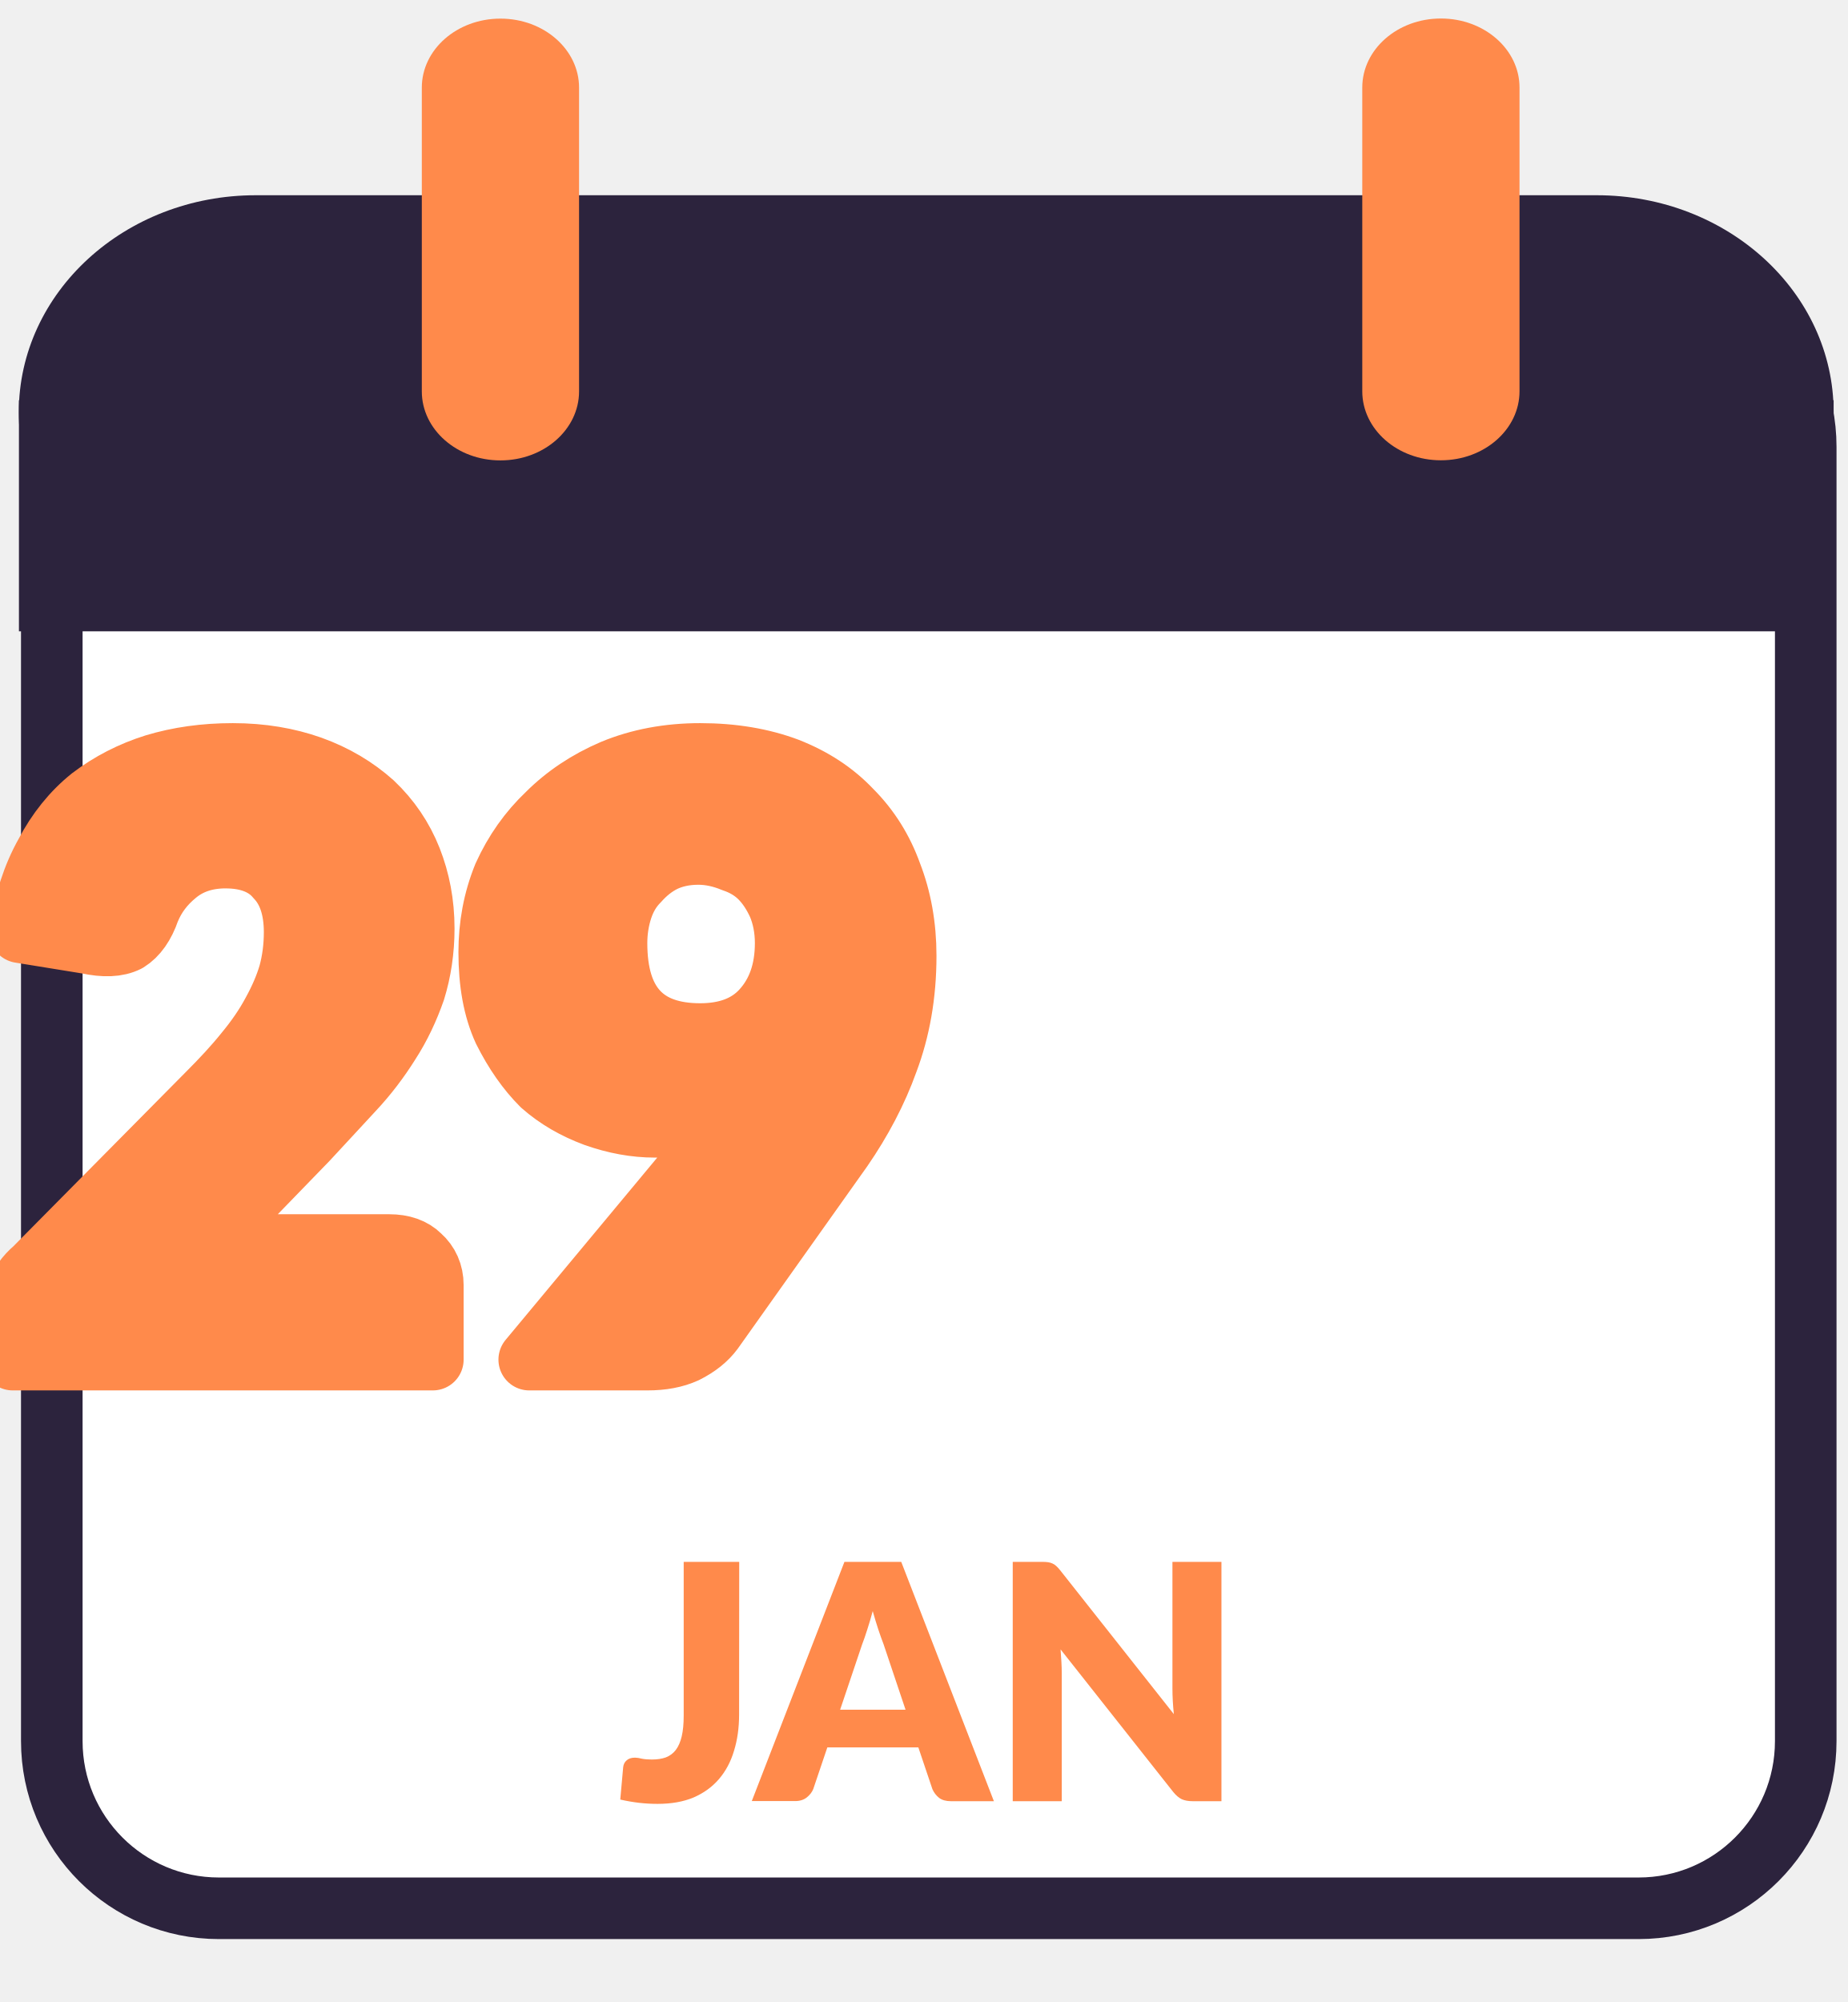
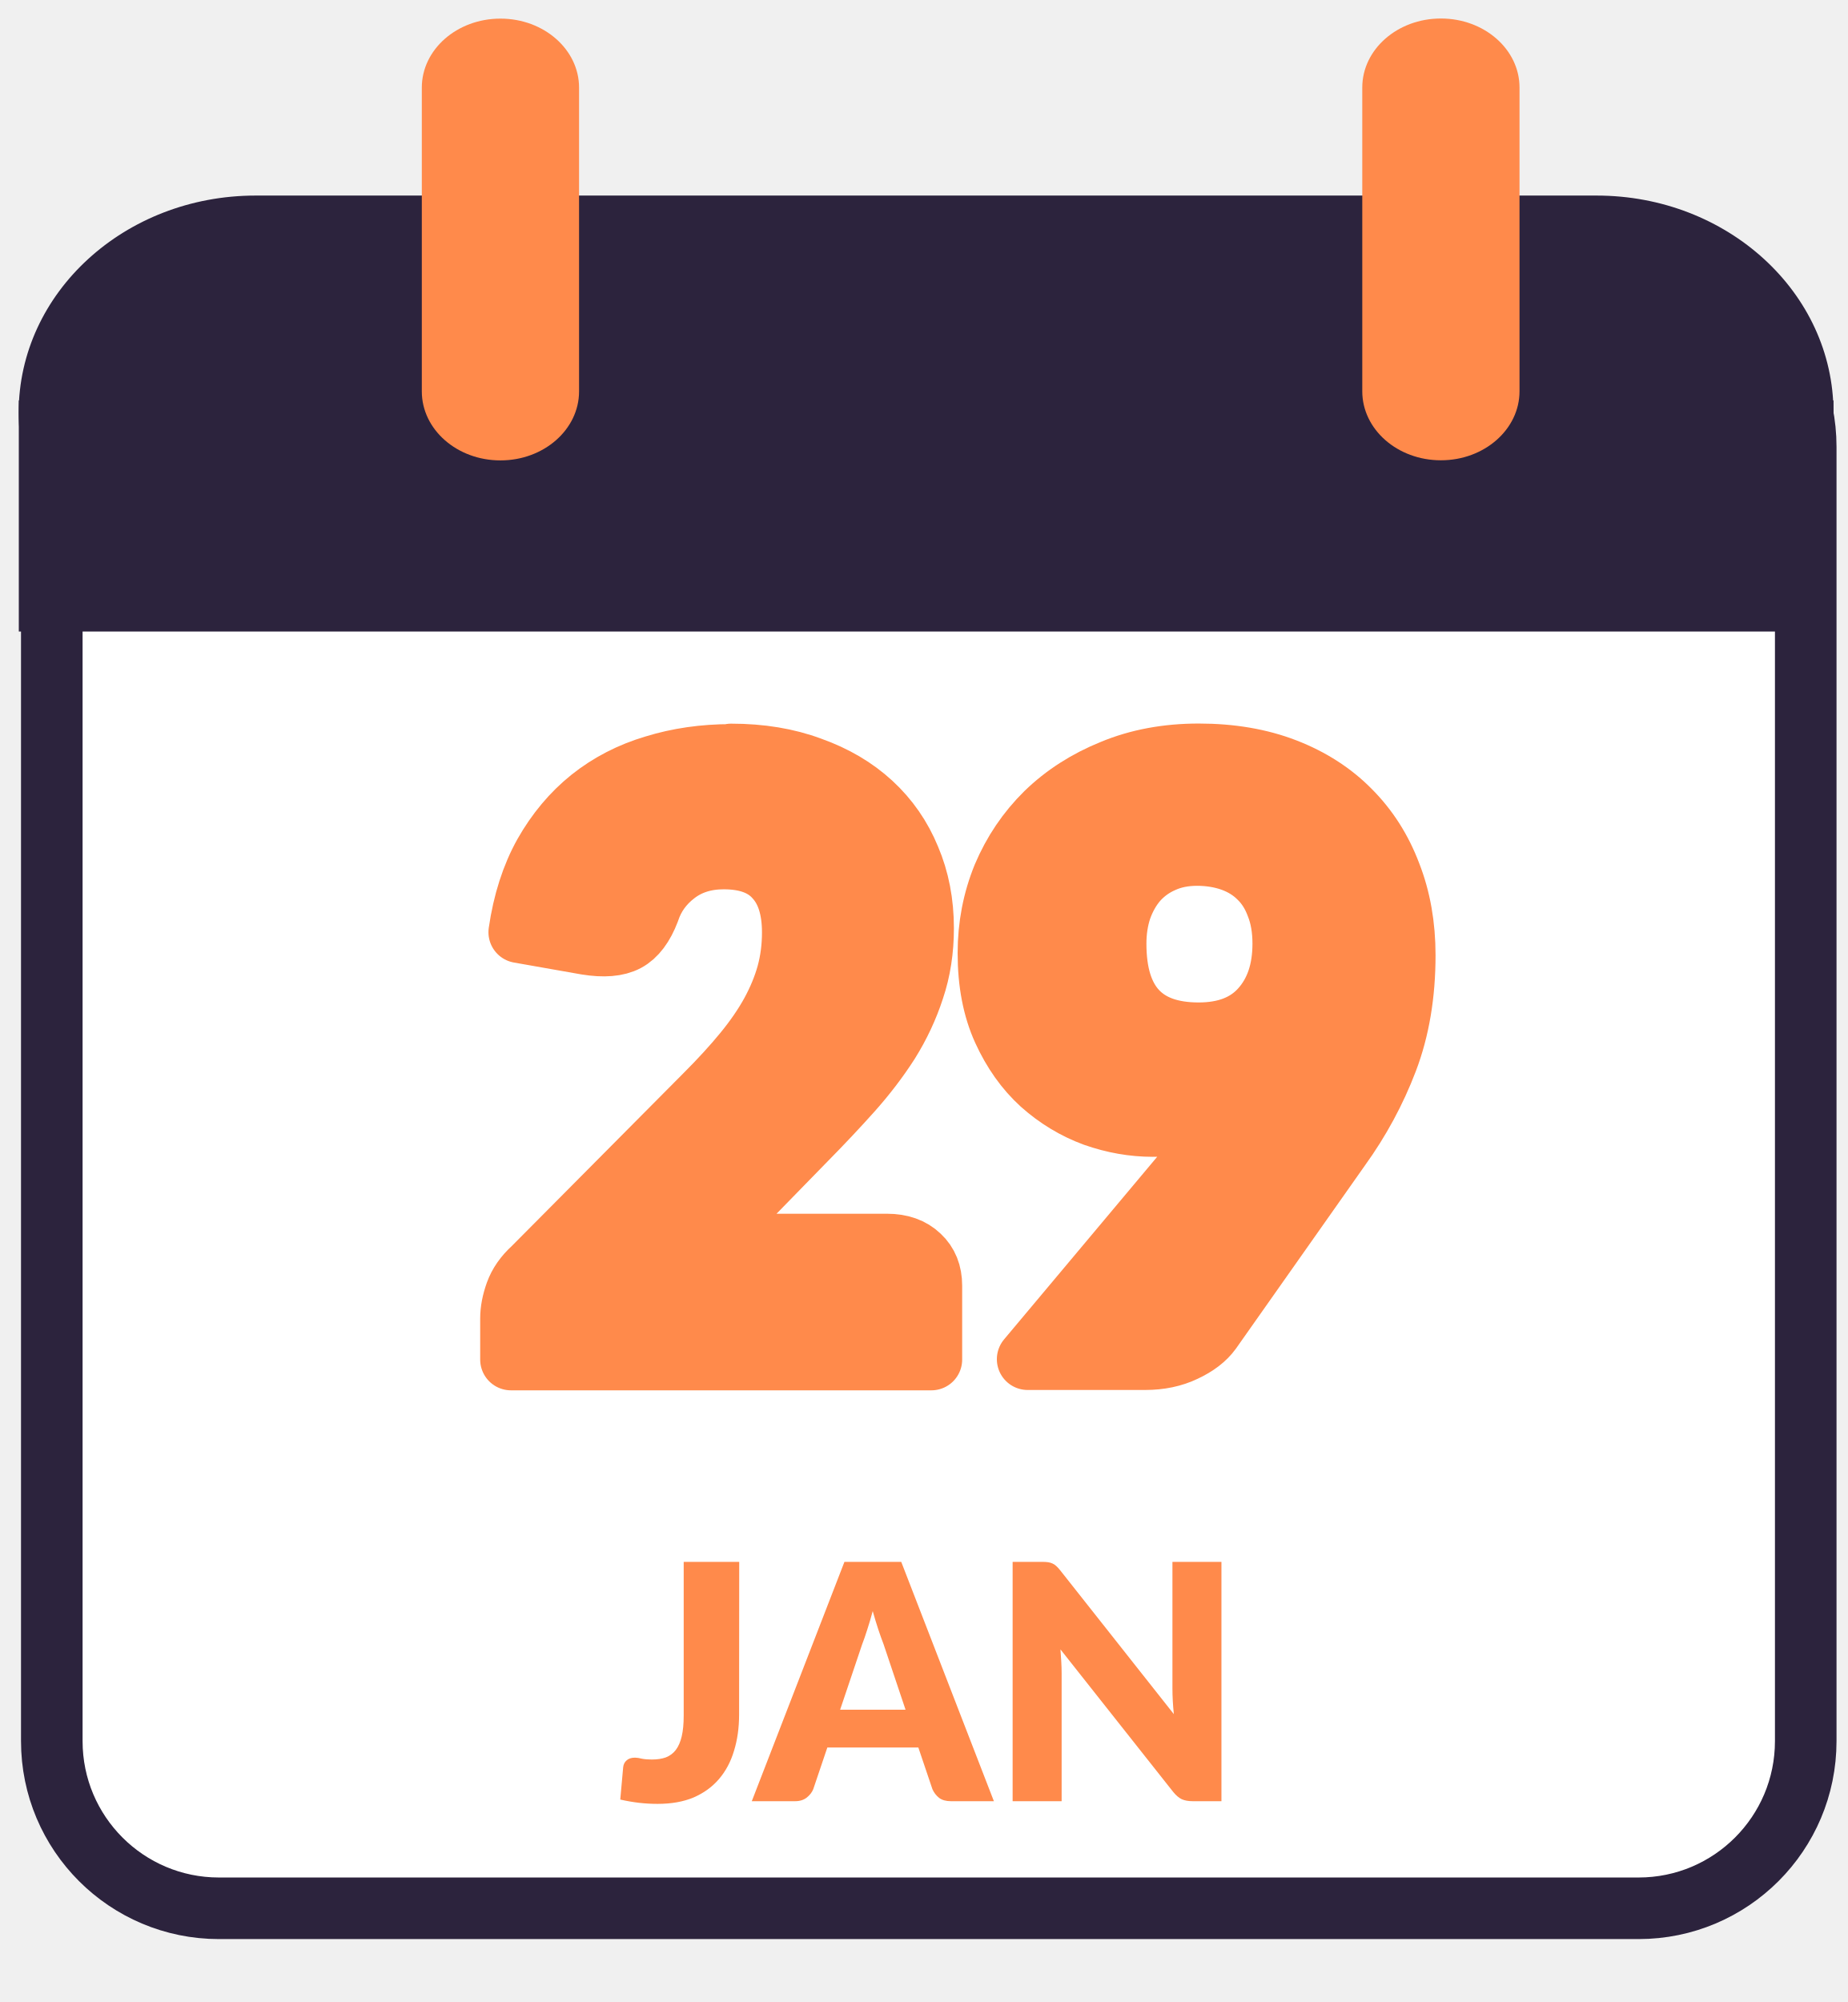
- <svg xmlns="http://www.w3.org/2000/svg" width="60" height="65" viewBox="0 0 15.875 17.198" version="1.1" id="svg1154">
-   <defs id="defs1151" />
-   <g id="layer1">
-     <rect style="fill:#ffffff;fill-opacity:1;stroke:#2c233d;stroke-width:0.529;stroke-linecap:round;stroke-linejoin:round;stroke-dasharray:none;stroke-opacity:1" id="rect727-5-2-2-5-8-6" width="15.069" height="13.991" x="0.445" y="2.402" ry="1.436" />
-     <g id="g2094-6-6-8-9-1-2" transform="matrix(1.034714,0,0,1,-66.02181,-377.2848)">
-       <rect style="fill:#2c233d;fill-opacity:1;stroke-width:0.956;stroke-linecap:round;stroke-linejoin:round" id="rect727-3-2-1-9-4-2-6" width="15.069" height="3.727" x="63.963" y="378.962" ry="1.864" rx="1.967" />
-       <rect style="fill:#2c233d;fill-opacity:1;stroke-width:8.022;stroke-linecap:round;stroke-linejoin:round" id="rect2090-9-8-7-9-9-7" width="15.068" height="1.985" x="63.964" y="380.723" rx="0" ry="0" />
+ <svg xmlns="http://www.w3.org/2000/svg" width="60" height="65" version="1.1" viewBox="0 0 15.875 17.198">
+   <rect x=".445" y="2.402" width="15.069" height="13.991" ry="1.436" fill="#fff" stroke="#2c233d" stroke-linecap="round" stroke-linejoin="round" stroke-width=".529" />
+   <g transform="matrix(1.0347 0 0 1 -66.022 -377.28)" fill="#2c233d" stroke-linecap="round" stroke-linejoin="round">
+     <rect x="63.963" y="378.96" width="15.069" height="3.727" rx="1.967" ry="1.864" stroke-width=".956" />
+     <rect x="63.964" y="380.72" width="15.068" height="1.985" rx="0" ry="0" stroke-width="8.022" />
+   </g>
+   <g fill="#ff8a4b">
+     <rect x="3.624" y=".16" width="1.351" height="3.795" rx=".675" ry=".593" />
+     <rect x="11.704" y=".159" width="1.351" height="3.795" rx=".675" ry=".593" />
+     <g stroke-linecap="round" stroke-linejoin="round" stroke-width=".529" aria-label="JAN">
+       <path d="m6.35 14.728q0 0.172-0.044 0.313-0.042 0.141-0.13 0.243-0.086 0.1-0.217 0.157-0.131 0.055-0.309 0.055-0.08 0-0.159-0.009-0.078-0.009-0.162-0.028l0.025-0.278q0.004-0.037 0.03-0.059 0.025-0.023 0.072-0.023 0.024 0 0.059 0.009 0.035 0.007 0.085 0.007 0.069 0 0.12-0.018 0.052-0.02 0.086-0.064 0.034-0.045 0.051-0.117 0.017-0.072 0.017-0.178v-1.321h0.477z" />
+       <path d="m8.539 15.473h-0.37q-0.062 0-0.1-0.028-0.038-0.03-0.058-0.075l-0.121-0.358h-0.782l-0.121 0.358q-0.016 0.04-0.056 0.072-0.04 0.031-0.099 0.031h-0.373l0.796-2.056h0.488zm-1.321-0.786h0.562l-0.189-0.563q-0.021-0.054-0.045-0.126-0.024-0.073-0.048-0.158-0.023 0.086-0.047 0.159-0.023 0.073-0.044 0.127z" />
+       <path d="m8.952 13.417q0.031 0 0.052 0.003 0.021 0.003 0.038 0.011 0.017 0.007 0.032 0.021 0.016 0.014 0.035 0.038l0.976 1.235q-0.006-0.059-0.009-0.114-0.003-0.056-0.003-0.106v-1.088h0.421v2.056h-0.248q-0.055 0-0.093-0.017-0.037-0.018-0.073-0.062l-0.969-1.225q0.004 0.054 0.007 0.106 0.003 0.051 0.003 0.096v1.102h-0.421v-2.056h0.251z" />
    </g>
-     <rect style="fill:#ff8a4b;fill-opacity:1;stroke:none;stroke-width:0.644;stroke-linecap:round;stroke-linejoin:round;stroke-dasharray:none;stroke-opacity:1" id="rect2148-1-7-3-0-3-5" width="1.351" height="3.795" x="3.624" y="0.16" ry="0.593" rx="0.675" />
-     <rect style="fill:#ff8a4b;fill-opacity:1;stroke:none;stroke-width:0.644;stroke-linecap:round;stroke-linejoin:round;stroke-dasharray:none;stroke-opacity:1" id="rect2148-6-2-9-6-9-9-6" width="1.351" height="3.795" x="11.704" y="0.159" ry="0.593" rx="0.675" />
-     <g aria-label="JAN" id="text4272-9-2-9-7-8-7" style="font-weight:bold;font-size:2.822px;line-height:1.15;font-family:Lato;-inkscape-font-specification:'Lato Bold';text-align:center;text-anchor:middle;fill:#ff8a4b;stroke-width:0.529;stroke-linecap:round;stroke-linejoin:round">
-       <path d="m 6.35,14.728 q 0,0.172 -0.044,0.313 -0.042,0.141 -0.13,0.243 -0.086,0.1 -0.217,0.157 -0.131,0.055 -0.309,0.055 -0.08,0 -0.159,-0.009 -0.078,-0.009 -0.162,-0.028 l 0.025,-0.278 q 0.004,-0.037 0.03,-0.059 0.025,-0.023 0.072,-0.023 0.024,0 0.059,0.009 0.035,0.007 0.085,0.007 0.069,0 0.12,-0.018 0.052,-0.02 0.086,-0.064 0.034,-0.045 0.051,-0.117 0.017,-0.072 0.017,-0.178 v -1.321 h 0.477 z" style="font-weight:900;-inkscape-font-specification:'Lato Heavy'" id="path1788" />
-       <path d="M 8.539,15.473 H 8.169 q -0.062,0 -0.1,-0.028 -0.038,-0.03 -0.058,-0.075 L 7.89,15.011 H 7.108 l -0.121,0.358 q -0.016,0.04 -0.056,0.072 -0.04,0.031 -0.099,0.031 H 6.459 L 7.255,13.417 H 7.743 Z M 7.218,14.687 H 7.78 L 7.591,14.124 q -0.021,-0.054 -0.045,-0.126 -0.024,-0.073 -0.048,-0.158 -0.023,0.086 -0.047,0.159 -0.023,0.073 -0.044,0.127 z" style="font-weight:900;-inkscape-font-specification:'Lato Heavy'" id="path1790" />
-       <path d="m 8.952,13.417 q 0.031,0 0.052,0.003 0.021,0.003 0.038,0.011 0.017,0.007 0.032,0.021 0.016,0.014 0.035,0.038 l 0.976,1.235 q -0.006,-0.059 -0.009,-0.114 -0.003,-0.056 -0.003,-0.106 v -1.088 h 0.421 v 2.056 h -0.248 q -0.055,0 -0.093,-0.017 -0.037,-0.018 -0.073,-0.062 L 9.112,14.169 q 0.004,0.054 0.007,0.106 0.003,0.051 0.003,0.096 v 1.102 H 8.701 v -2.056 h 0.251 z" style="font-weight:900;-inkscape-font-specification:'Lato Heavy'" id="path1792" />
+     <g stroke="#ff8a4b" stroke-linecap="round" stroke-linejoin="round" stroke-width=".529" aria-label="29">
+       <path d="m6.281 6.481q0.381 0 0.684 0.113 0.307 0.109 0.522 0.307 0.215 0.198 0.328 0.473 0.116 0.272 0.116 0.6 0 0.282-0.081 0.522-0.078 0.24-0.215 0.459-0.138 0.215-0.321 0.42-0.18 0.201-0.385 0.409l-1.005 1.03q0.194-0.056 0.381-0.088 0.191-0.035 0.356-0.035h0.96q0.176 0 0.279 0.099 0.102 0.095 0.102 0.254v0.635h-3.612v-0.353q0-0.102 0.042-0.219 0.042-0.116 0.148-0.212l1.482-1.492q0.191-0.191 0.332-0.363t0.233-0.339q0.092-0.169 0.138-0.335 0.046-0.169 0.046-0.356 0-0.307-0.148-0.469-0.145-0.166-0.445-0.166-0.243 0-0.413 0.131-0.166 0.127-0.229 0.318-0.074 0.194-0.194 0.258-0.12 0.064-0.342 0.028l-0.579-0.102q0.056-0.385 0.215-0.67 0.162-0.286 0.399-0.476 0.24-0.191 0.547-0.282 0.307-0.095 0.66-0.095z" />
+       <path d="m10.461 9.73q0.049-0.06 0.092-0.113 0.046-0.056 0.088-0.113-0.159 0.085-0.346 0.127-0.187 0.042-0.392 0.042-0.25 0-0.501-0.088-0.25-0.092-0.455-0.275-0.201-0.183-0.328-0.462-0.127-0.279-0.127-0.66 0-0.349 0.127-0.66 0.131-0.31 0.367-0.543 0.24-0.233 0.572-0.367 0.332-0.138 0.741-0.138 0.416 0 0.744 0.127 0.328 0.127 0.554 0.356 0.229 0.229 0.349 0.547 0.123 0.314 0.123 0.695 0 0.504-0.152 0.903-0.152 0.399-0.406 0.751l-1.108 1.573q-0.074 0.102-0.226 0.173-0.148 0.071-0.339 0.071h-1.009zm0.564-1.623q0-0.187-0.056-0.328-0.053-0.145-0.152-0.24-0.095-0.095-0.233-0.145-0.138-0.049-0.3-0.049-0.166 0-0.296 0.06-0.127 0.056-0.219 0.159-0.088 0.102-0.138 0.243-0.046 0.138-0.046 0.3 0 0.769 0.713 0.769 0.349 0 0.536-0.208 0.191-0.212 0.191-0.561z" />
    </g>
-     <text xml:space="preserve" style="font-weight:bold;font-size:7.056px;line-height:1.15;font-family:Lato;-inkscape-font-specification:'Lato Bold';text-align:center;text-anchor:middle;fill:#ff8a4b;fill-opacity:1;stroke:#ff8a4b;stroke-width:0.529;stroke-linecap:round;stroke-linejoin:round;stroke-dasharray:none;stroke-opacity:1" x="8.271" y="11.677" id="text4218-7-2-1-0-3-8-2">
-       <tspan id="tspan4216-0-0-2-6-9-4-1" style="font-style:normal;font-variant:normal;font-weight:900;font-stretch:normal;font-size:7.056px;font-family:Lato;-inkscape-font-specification:'Lato Heavy';stroke:#ff8a4b;stroke-width:0.529;stroke-opacity:1" x="8.271" y="11.677">29</tspan>
-     </text>
  </g>
</svg>
